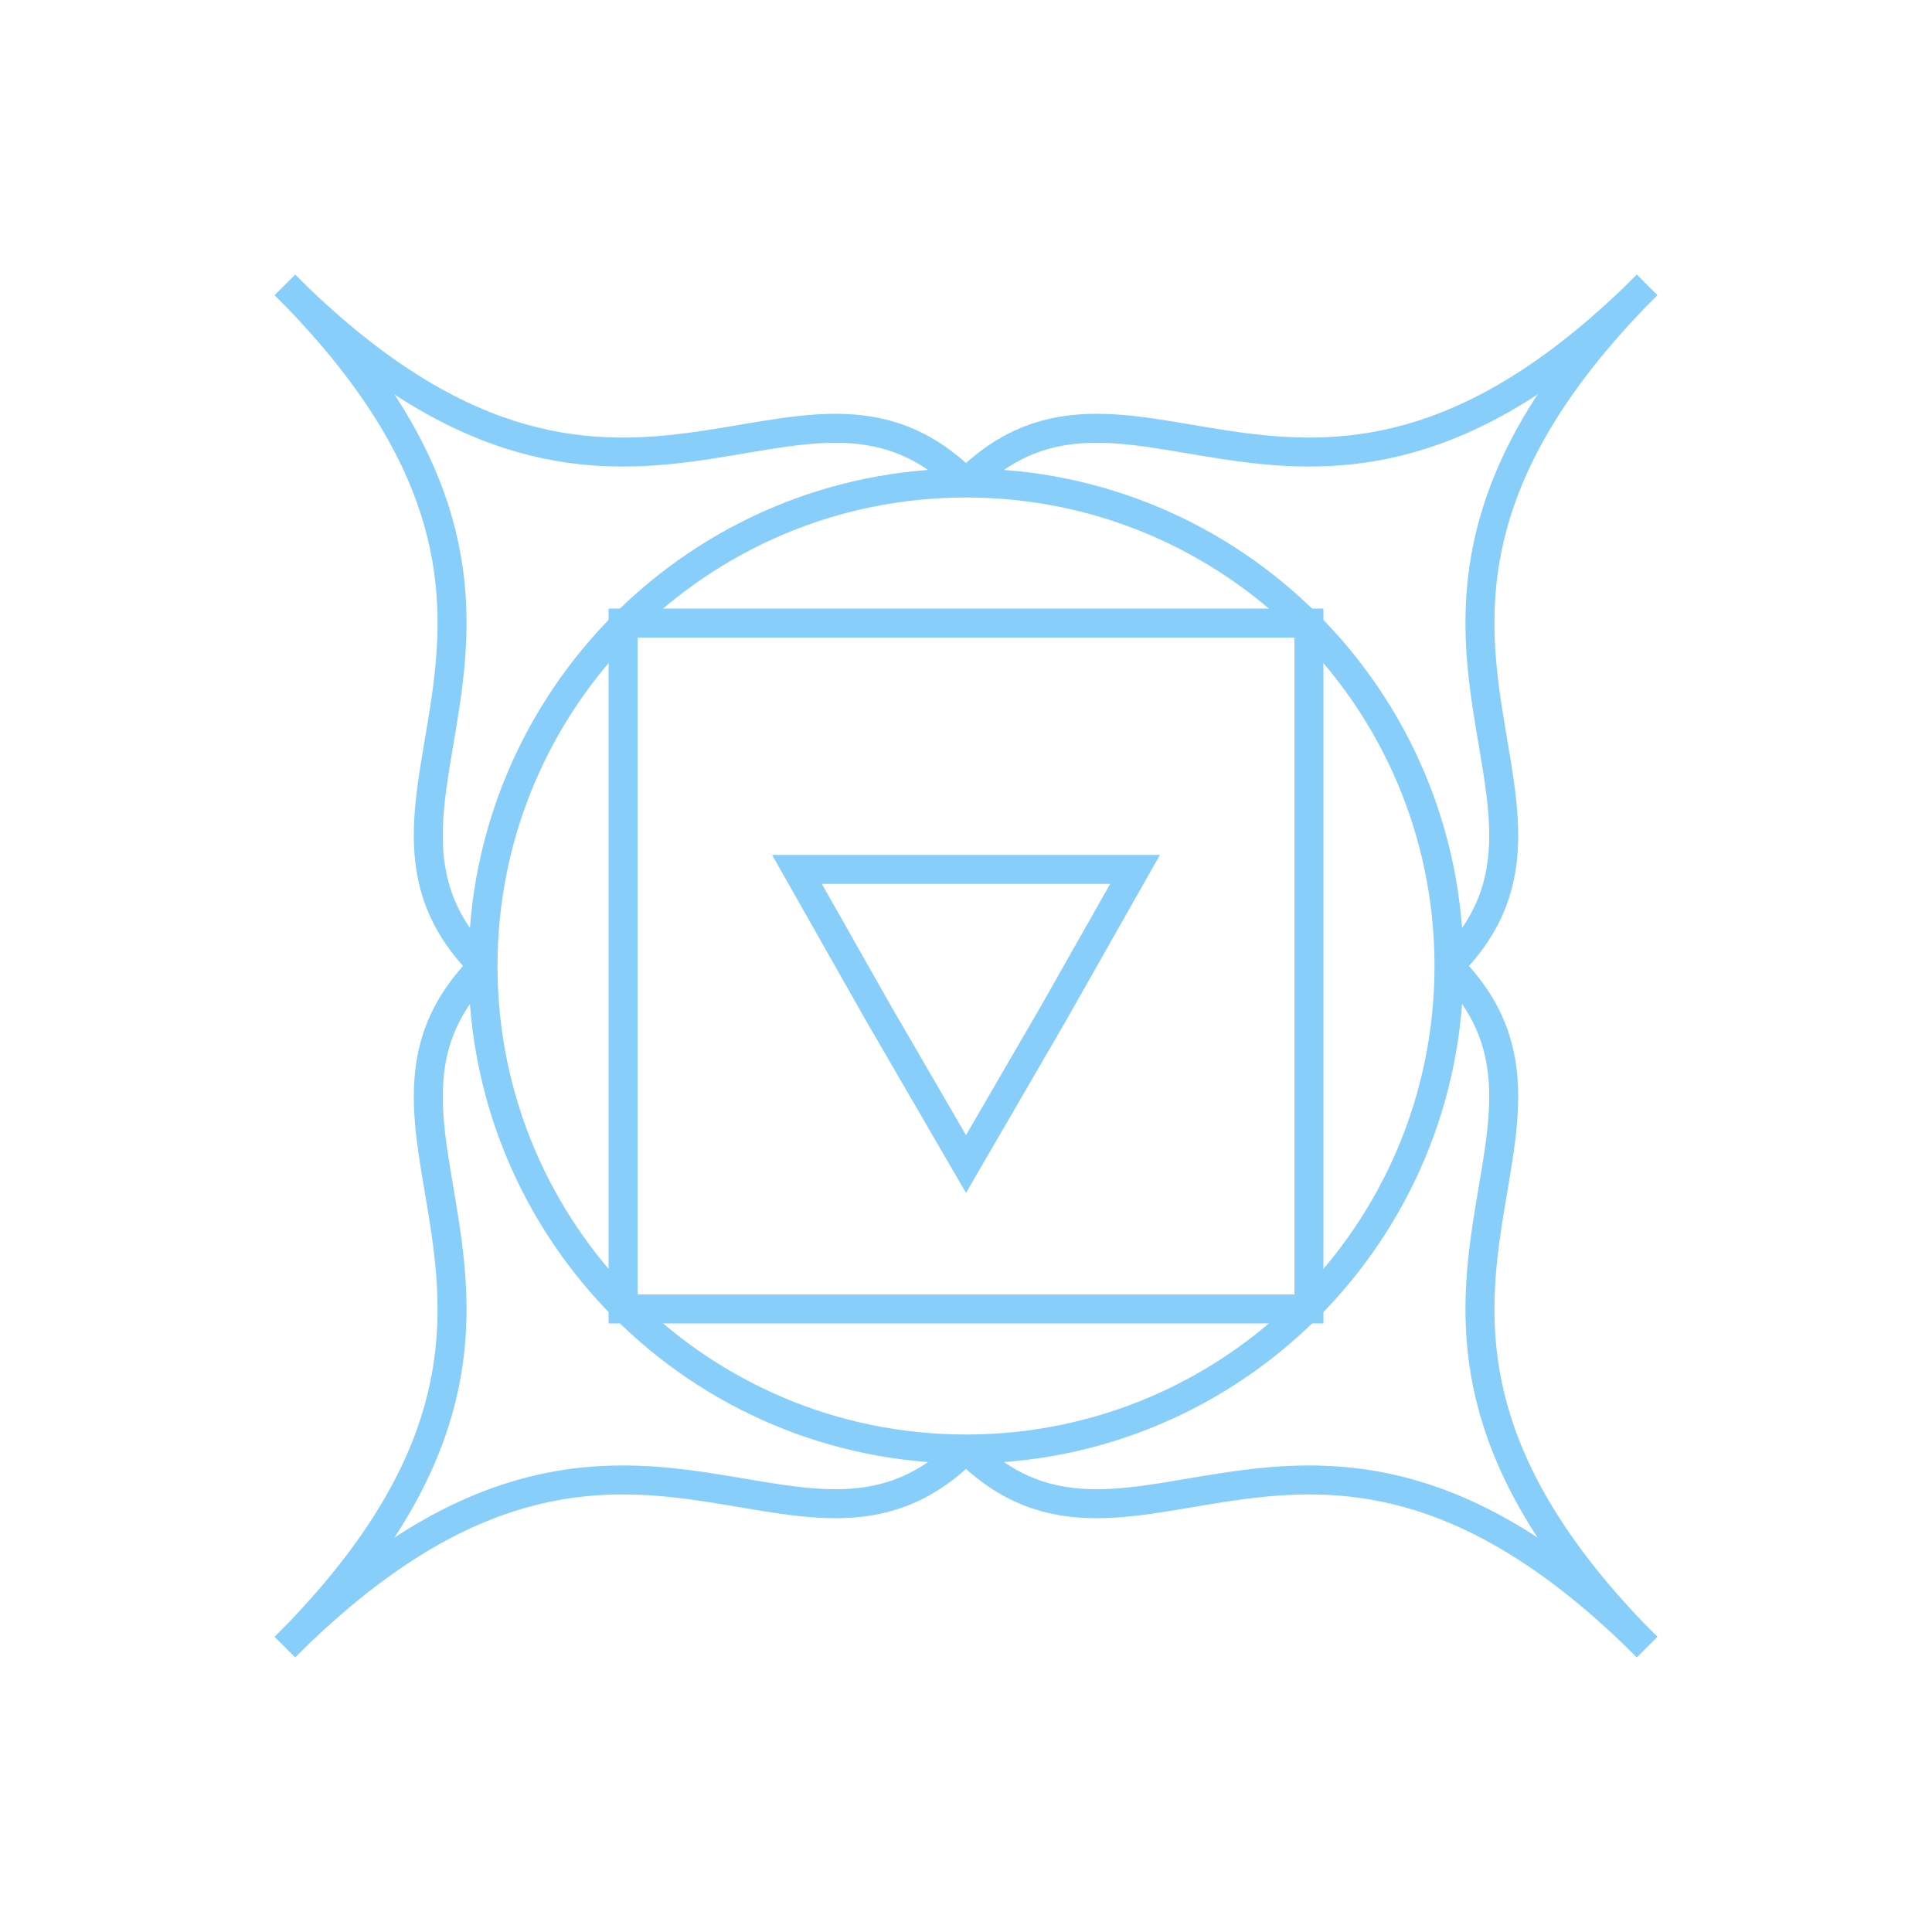
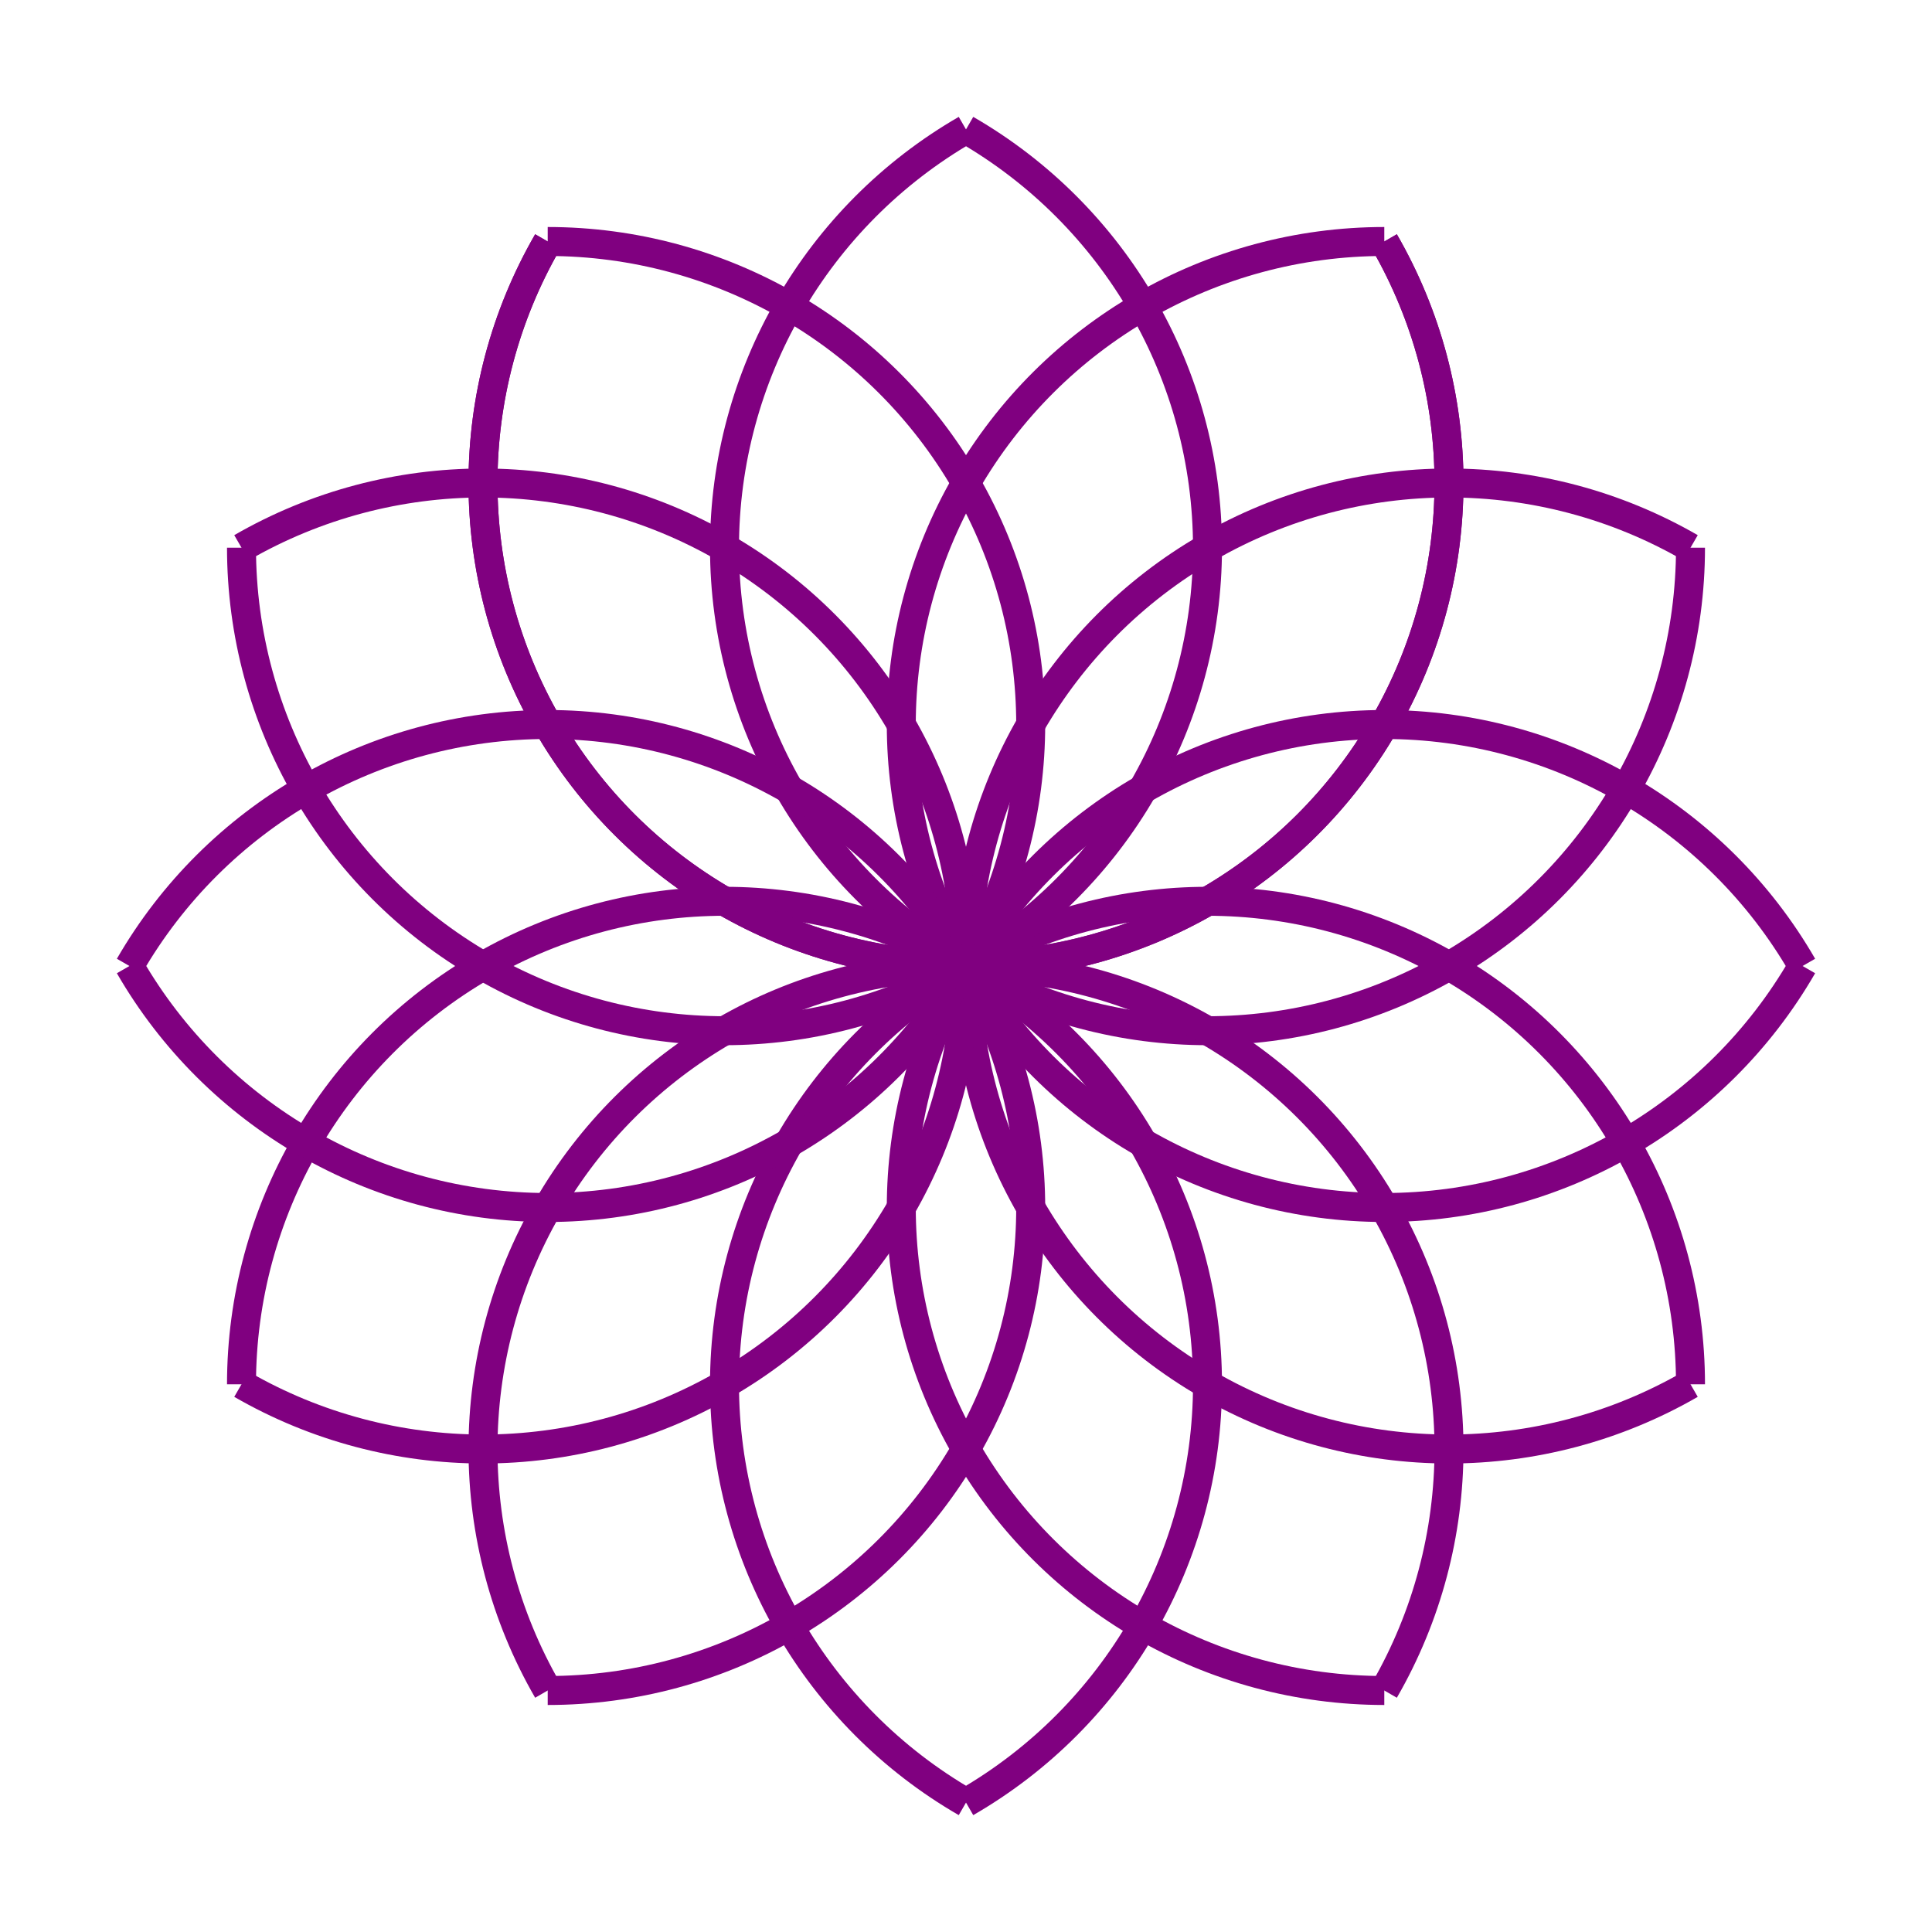
<svg xmlns="http://www.w3.org/2000/svg" width="400" height="400" viewbox="0 0 400 400">
-   <path d="M200,100 C235,65 271,129 341,59" fill="none" stroke-width="6" stroke="#87cefa" />
-   <path d="M341,59 C271,129 335,165 300,200" fill="none" stroke-width="6" stroke="#87cefa" />
-   <path d="M300,200 C335,235 271,271 341,341" fill="none" stroke-width="6" stroke="#87cefa" />
-   <path d="M341,341 C271,271 235,335 200,300" fill="none" stroke-width="6" stroke="#87cefa" />
-   <path d="M200,300 C165,335 129,271 59,341" fill="none" stroke-width="6" stroke="#87cefa" />
-   <path d="M59,341 C129,271 65,235 100,200" fill="none" stroke-width="6" stroke="#87cefa" />
-   <path d="M100,200 C65,165 129,129 59,59" fill="none" stroke-width="6" stroke="#87cefa" />
-   <path d="M59,59 C129,129 165,65 200,100" fill="none" stroke-width="6" stroke="#87cefa" />
-   <circle cx="200" cy="200" r="100" stroke="#87cefa" stroke-width="6" fill="none" />
-   <path d="M271 129 L129 129 L129 271 L271 271 L271 129 Z" stroke="#87cefa" stroke-width="6" fill="none" />
-   <path d="M200 180 L235 180 L218 210 L200 241 L182 210 L165 180 L200 180 Z" stroke="#87cefa" stroke-width="6" fill="none" />
+   <path d="M286.603 50           A100 100 0 0 1 200 200" fill="none" stroke="purple" stroke-width="6" />
+   <path d="M200 200           A100 100 0 0 1 113.397 50" fill="none" stroke="purple" stroke-width="6" />
+   <path d="M350 113.397           A100 100 0 0 1 200 200" fill="none" stroke="purple" stroke-width="6" />
+   <path d="M200 200           A100 100 0 0 1 200 26.795" fill="none" stroke="purple" stroke-width="6" />
+   <path d="M373.205 200           A100 100 0 0 1 200 200" fill="none" stroke="purple" stroke-width="6" />
+   <path d="M200 200           A100 100 0 0 1 286.603 50" fill="none" stroke="purple" stroke-width="6" />
+   <path d="M350 286.603           A100 100 0 0 1 200 200" fill="none" stroke="purple" stroke-width="6" />
+   <path d="M200 200           A100 100 0 0 1 350 113.397" fill="none" stroke="purple" stroke-width="6" />
+   <path d="M286.603 350           A100 100 0 0 1 200 200" fill="none" stroke="purple" stroke-width="6" />
+   <path d="M200 200           A100 100 0 0 1 373.205 200" fill="none" stroke="purple" stroke-width="6" />
+   <path d="M200 373.205           A100 100 0 0 1 200 200" fill="none" stroke="purple" stroke-width="6" />
+   <path d="M200 200           A100 100 0 0 1 350 286.603" fill="none" stroke="purple" stroke-width="6" />
+   <path d="M113.397 350           A100 100 0 0 1 200 200" fill="none" stroke="purple" stroke-width="6" />
+   <path d="M200 200           A100 100 0 0 1 286.603 350" fill="none" stroke="purple" stroke-width="6" />
+   <path d="M50 286.603           A100 100 0 0 1 200 200" fill="none" stroke="purple" stroke-width="6" />
+   <path d="M200 200           A100 100 0 0 1 200 373.205" fill="none" stroke="purple" stroke-width="6" />
+   <path d="M26.795 200           A100 100 0 0 1 200 200" fill="none" stroke="purple" stroke-width="6" />
+   <path d="M200 200           A100 100 0 0 1 113.397 350" fill="none" stroke="purple" stroke-width="6" />
+   <path d="M50 113.397           A100 100 0 0 1 200 200" fill="none" stroke="purple" stroke-width="6" />
+   <path d="M200 200           A100 100 0 0 1 50 286.603" fill="none" stroke="purple" stroke-width="6" />
+   <path d="M113.397 50           A100 100 0 0 1 200 200" fill="none" stroke="purple" stroke-width="6" />
+   <path d="M200 200           A100 100 0 0 1 26.795 200" fill="none" stroke="purple" stroke-width="6" />
+   <path d="M200 26.795           A100 100 0 0 1 200 200" fill="none" stroke="purple" stroke-width="6" />
+   <path d="M200 200           A100 100 0 0 1 50 113.397" fill="none" stroke="purple" stroke-width="6" />
+   <path d="M286.603 50           A100 100 0 0 1 200 200" fill="none" stroke="purple" stroke-width="6" />
+   <path d="M200 200           A100 100 0 0 1 113.397 50" fill="none" stroke="purple" stroke-width="6" />
</svg>
